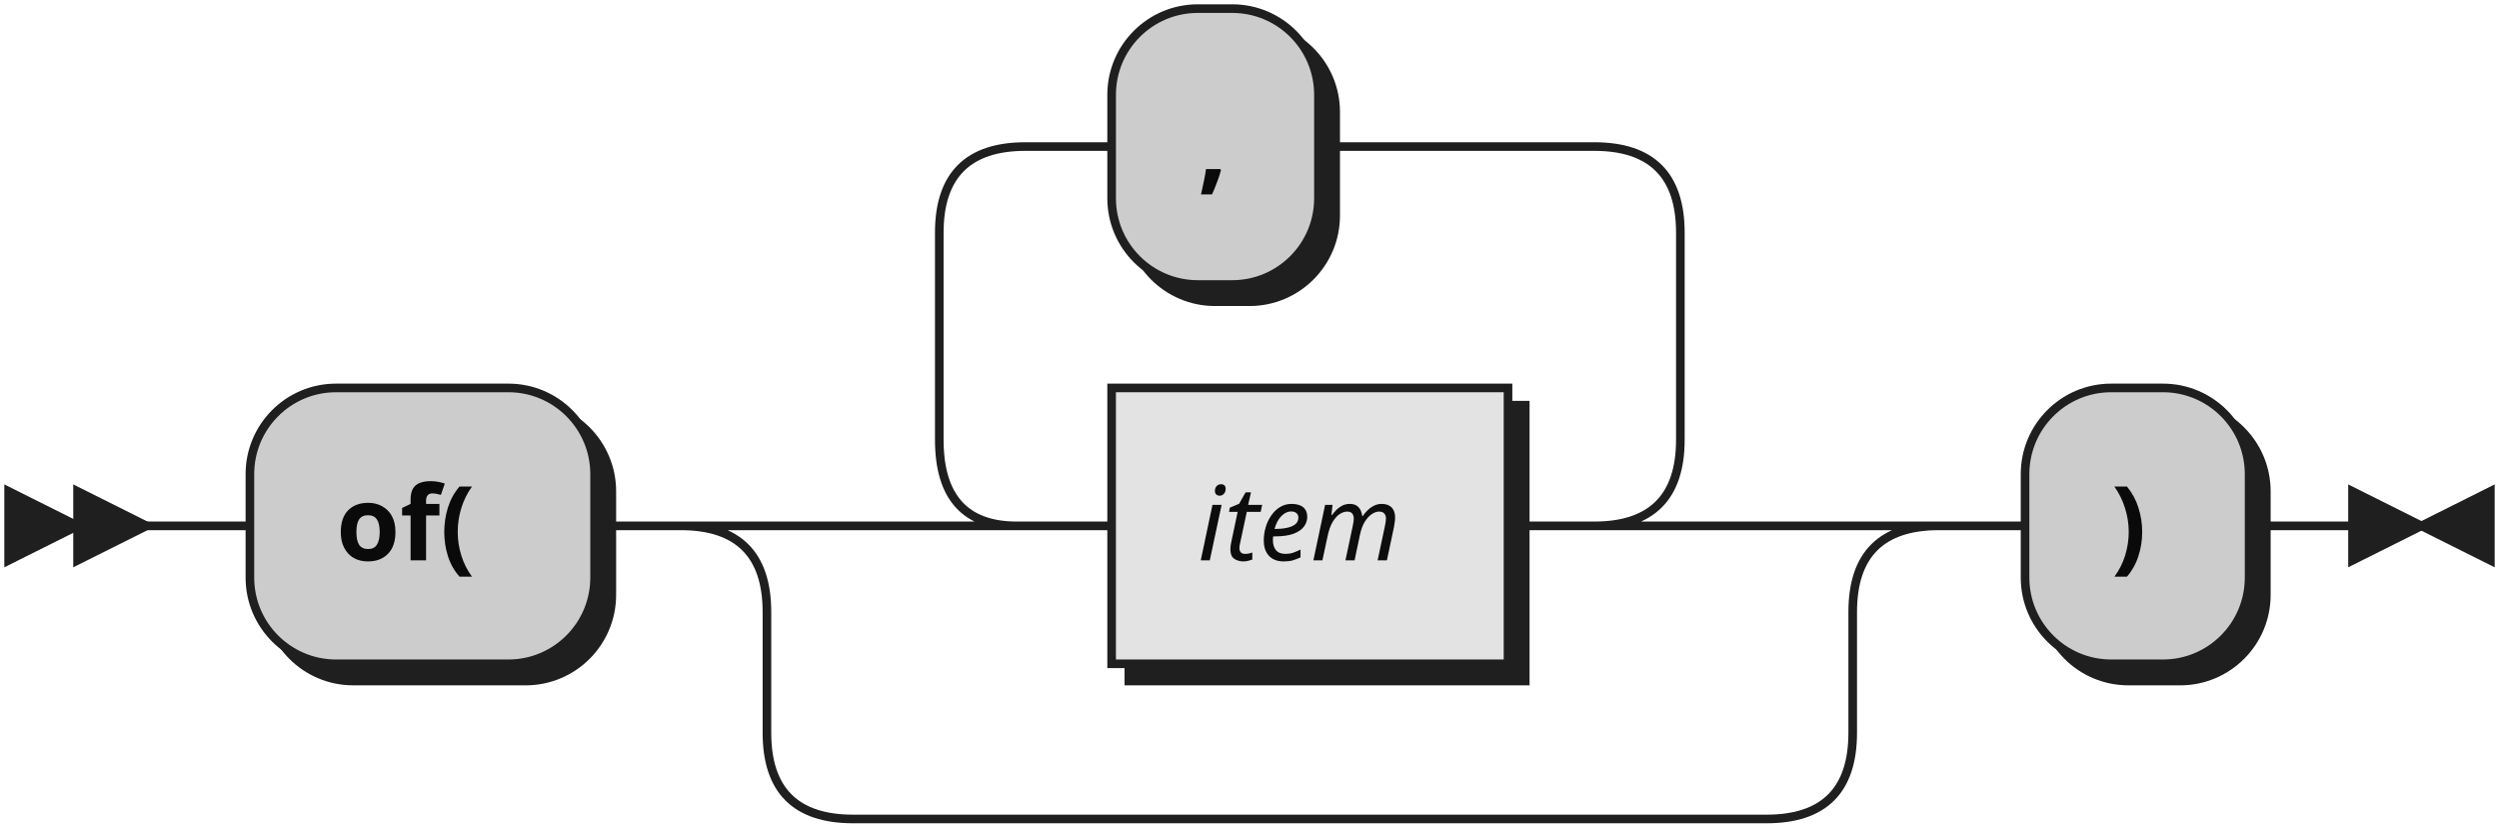
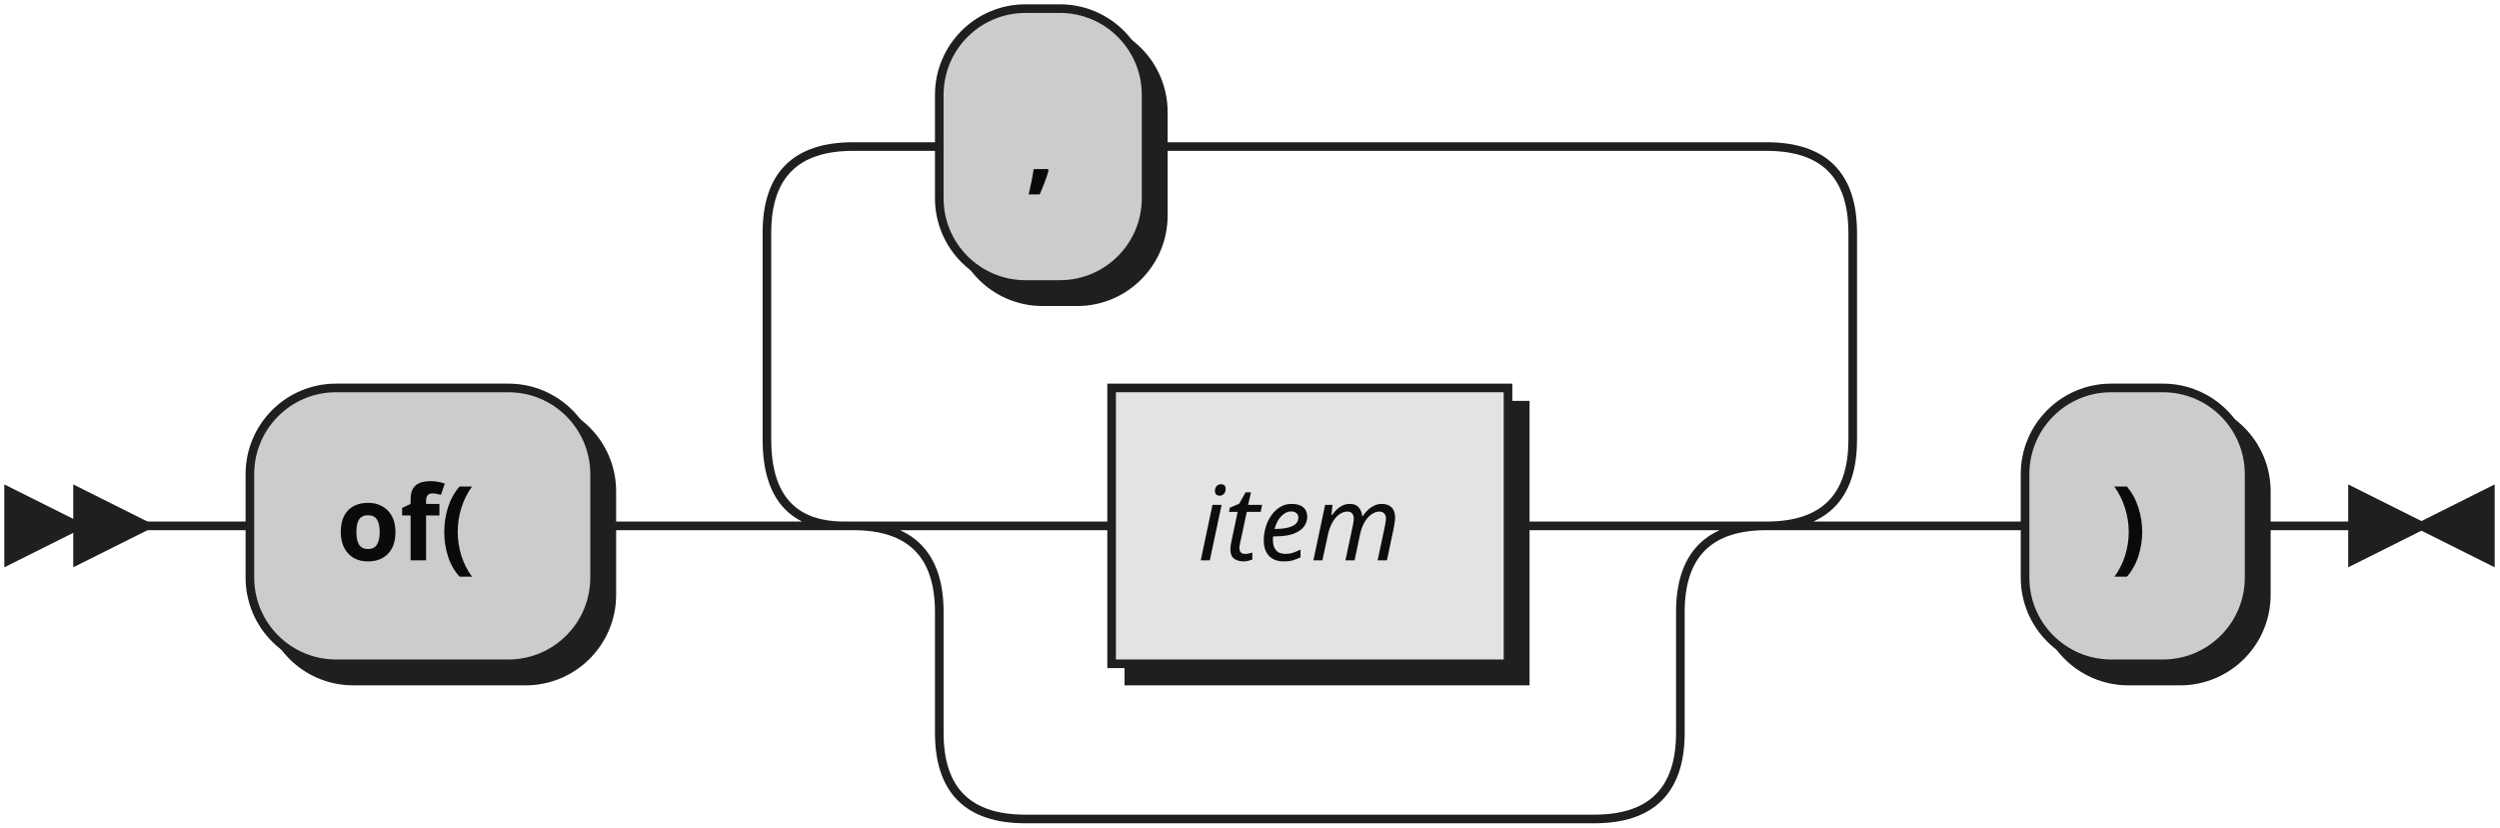
<svg xmlns="http://www.w3.org/2000/svg" width="290" height="96">
  <defs>
    <style type="text/css">
               @namespace "http://www.w3.org/2000/svg";
               .line                 {fill: none; stroke: #1F1F1F;}
               .bold-line            {stroke: #0A0A0A; shape-rendering: crispEdges; stroke-width:
               2; }
               .thin-line            {stroke: #0F0F0F; shape-rendering: crispEdges}
               .filled               {fill: #1F1F1F; stroke: none;}
               text.terminal         {font-family: Verdana, Sans-serif;
               font-size: 12px;
               fill: #0A0A0A;
               font-weight: bold;
               }
               text.nonterminal      {font-family: Verdana, Sans-serif; font-style: italic;
               font-size: 12px;
               fill: #0D0D0D;
               }
               text.regexp           {font-family: Verdana, Sans-serif;
               font-size: 12px;
               fill: #0F0F0F;
               }
               rect, circle, polygon {fill: #1F1F1F; stroke: #1F1F1F;}
               rect.terminal         {fill: #CCCCCC; stroke: #1F1F1F;}
               rect.nonterminal      {fill: #E3E3E3; stroke: #1F1F1F;}
               rect.text             {fill: none; stroke: none;}    
               polygon.regexp        {fill: #EFEFEF; stroke: #1F1F1F;}
               
            </style>
  </defs>
  <polygon points="9 61 1 57 1 65" />
  <polygon points="17 61 9 57 9 65" />
  <rect x="31" y="47" width="40" height="32" rx="10" />
  <rect x="29" y="45" width="40" height="32" class="terminal" rx="10" />
  <text class="terminal" x="39" y="65">of(</text>
  <rect x="131" y="47" width="46" height="32" />
  <rect x="129" y="45" width="46" height="32" class="nonterminal" />
  <text class="nonterminal" x="139" y="65">item</text>
-   <rect x="131" y="3" width="24" height="32" rx="10" />
-   <rect x="129" y="1" width="24" height="32" class="terminal" rx="10" />
-   <text class="terminal" x="139" y="21">,</text>
+   <rect x="111" y="3" width="24" height="32" rx="10" />
+   <rect x="109" y="1" width="24" height="32" class="terminal" rx="10" />
+   <text class="terminal" x="119" y="21">,</text>
  <rect x="237" y="47" width="26" height="32" rx="10" />
  <rect x="235" y="45" width="26" height="32" class="terminal" rx="10" />
  <text class="terminal" x="245" y="65">)</text>
-   <path class="line" d="m17 61 h2 m0 0 h10 m40 0 h10 m40 0 h10 m46 0 h10 m-86 0 l20 0 m-1 0 q-9 0 -9 -10 l0 -24 q0 -10 10 -10 m66 44 l20 0 m-20 0 q10 0 10 -10 l0 -24 q0 -10 -10 -10 m-66 0 h10 m24 0 h10 m0 0 h22 m-106 44 h20 m106 0 h20 m-146 0 q10 0 10 10 m126 0 q0 -10 10 -10 m-136 10 v14 m126 0 v-14 m-126 14 q0 10 10 10 m106 0 q10 0 10 -10 m-116 10 h10 m0 0 h96 m20 -34 h10 m26 0 h10 m3 0 h-3" />
+   <path class="line" d="m17 61 h2 m0 0 h10 m40 0 h10 m40 0 h10 m46 0 h10 m-86 0 h20 m66 0 h20 m-106 0 q10 0 10 10 m86 0 q0 -10 10 -10 m-96 10 v14 m86 0 v-14 m-86 14 q0 10 10 10 m66 0 q10 0 10 -10 m-76 10 h10 m0 0 h56 m-106 -34 l20 0 m-1 0 q-9 0 -9 -10 l0 -24 q0 -10 10 -10 m106 44 l20 0 m-20 0 q10 0 10 -10 l0 -24 q0 -10 -10 -10 m-106 0 h10 m24 0 h10 m0 0 h62 m20 44 h10 m26 0 h10 m3 0 h-3" />
  <polygon points="281 61 289 57 289 65" />
  <polygon points="281 61 273 57 273 65" />
</svg>
